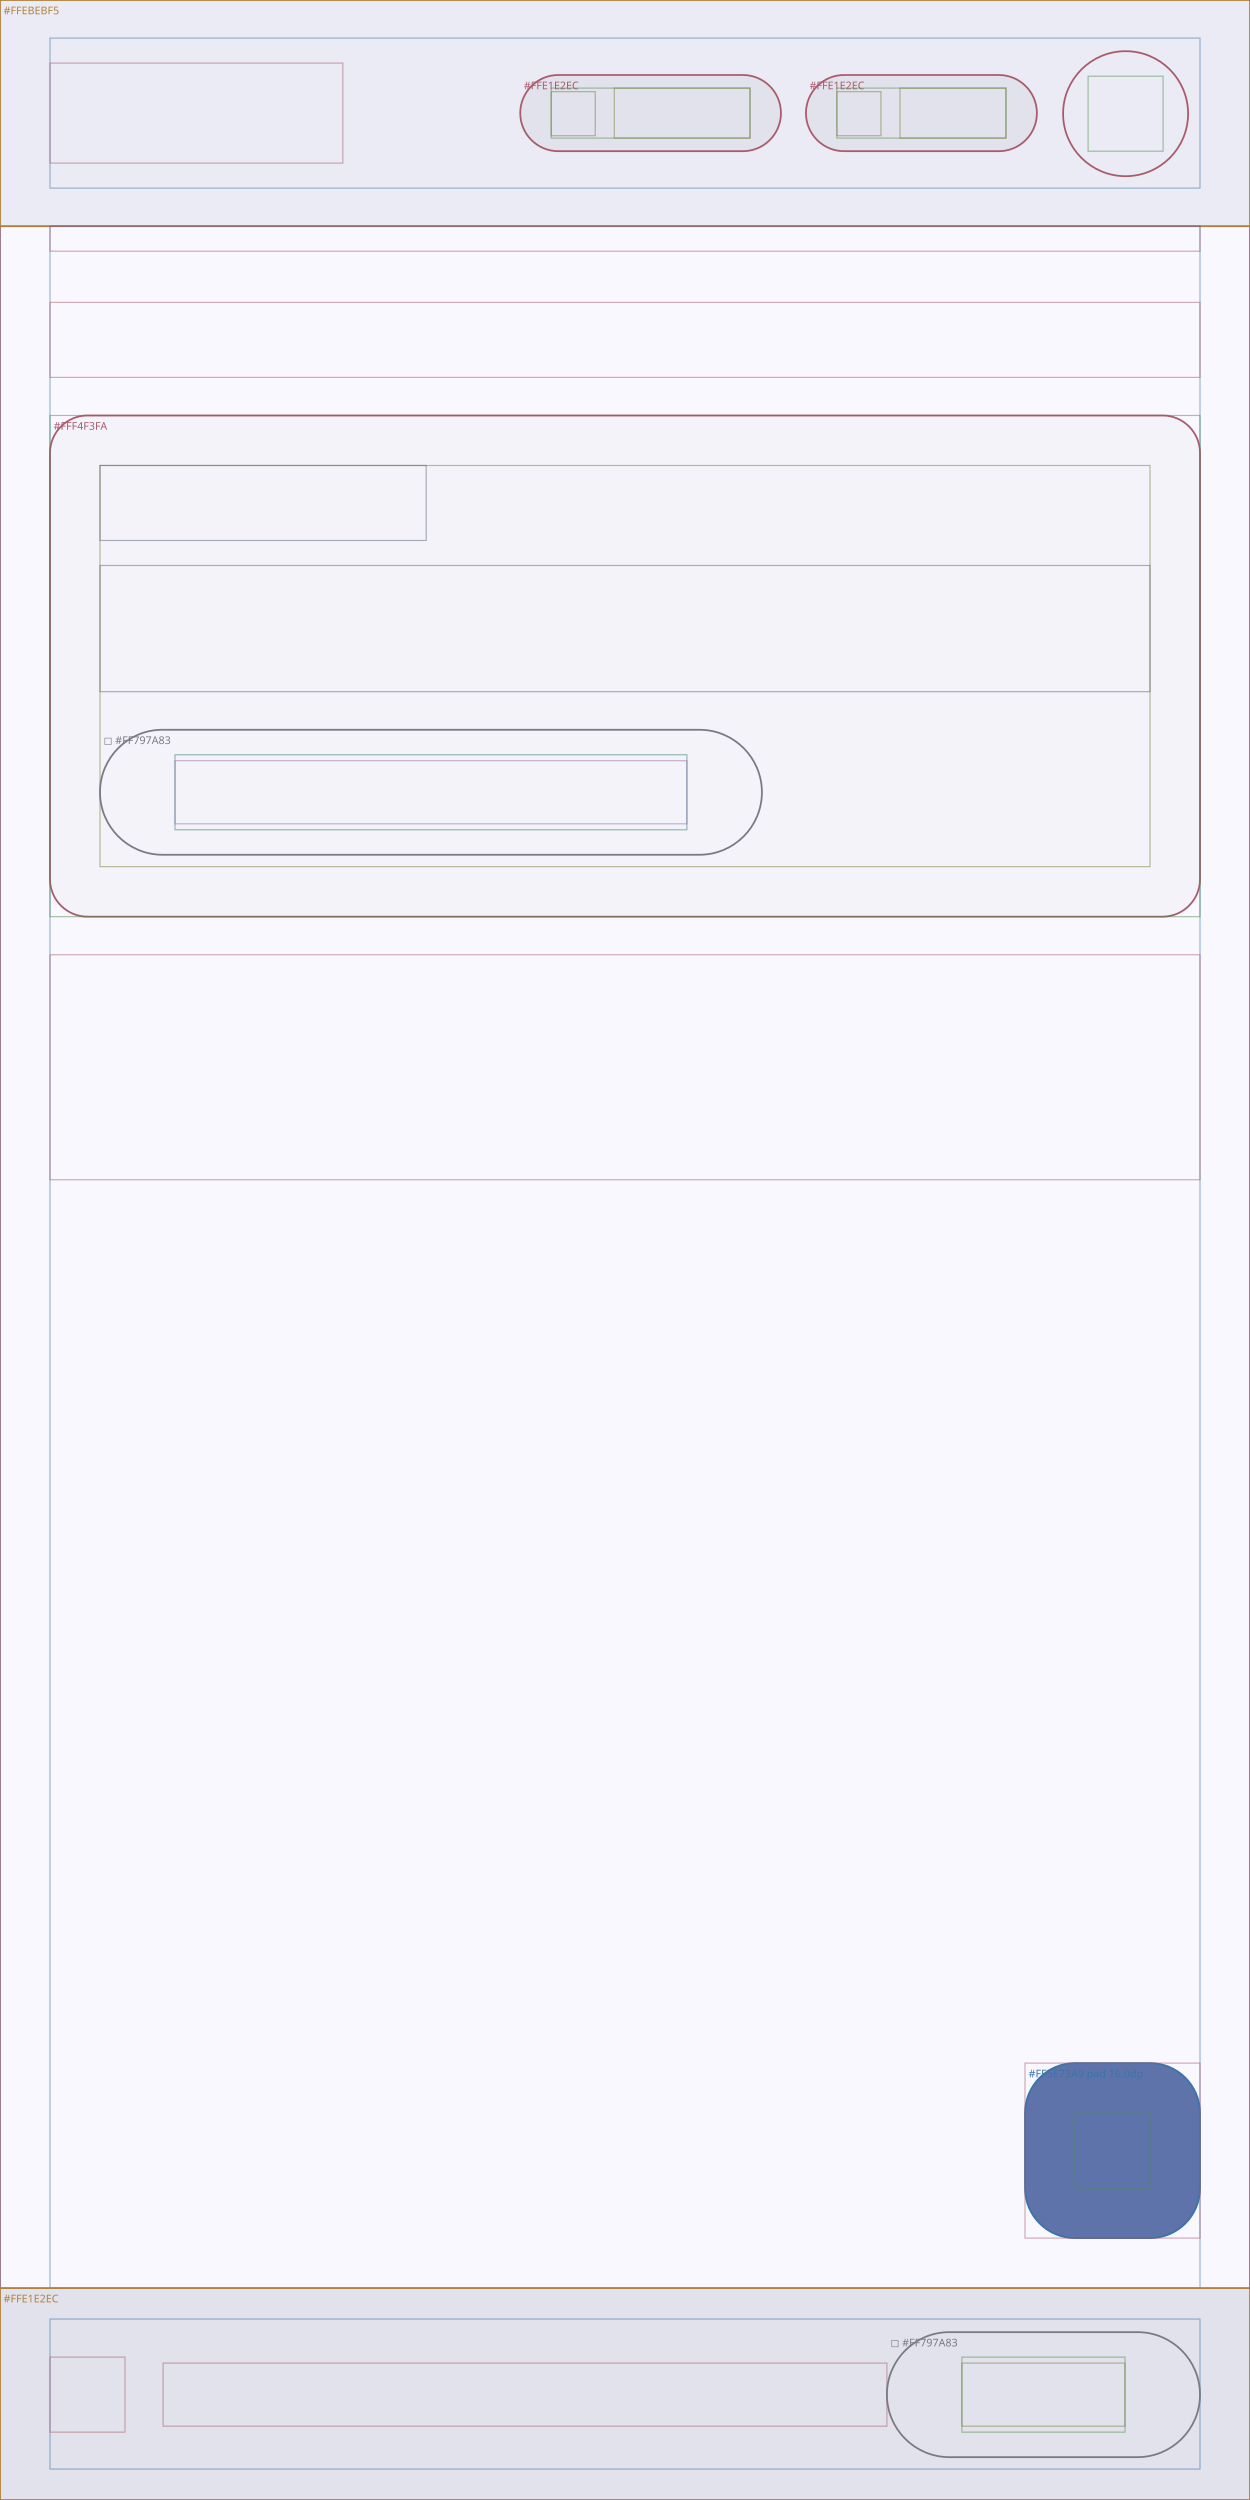
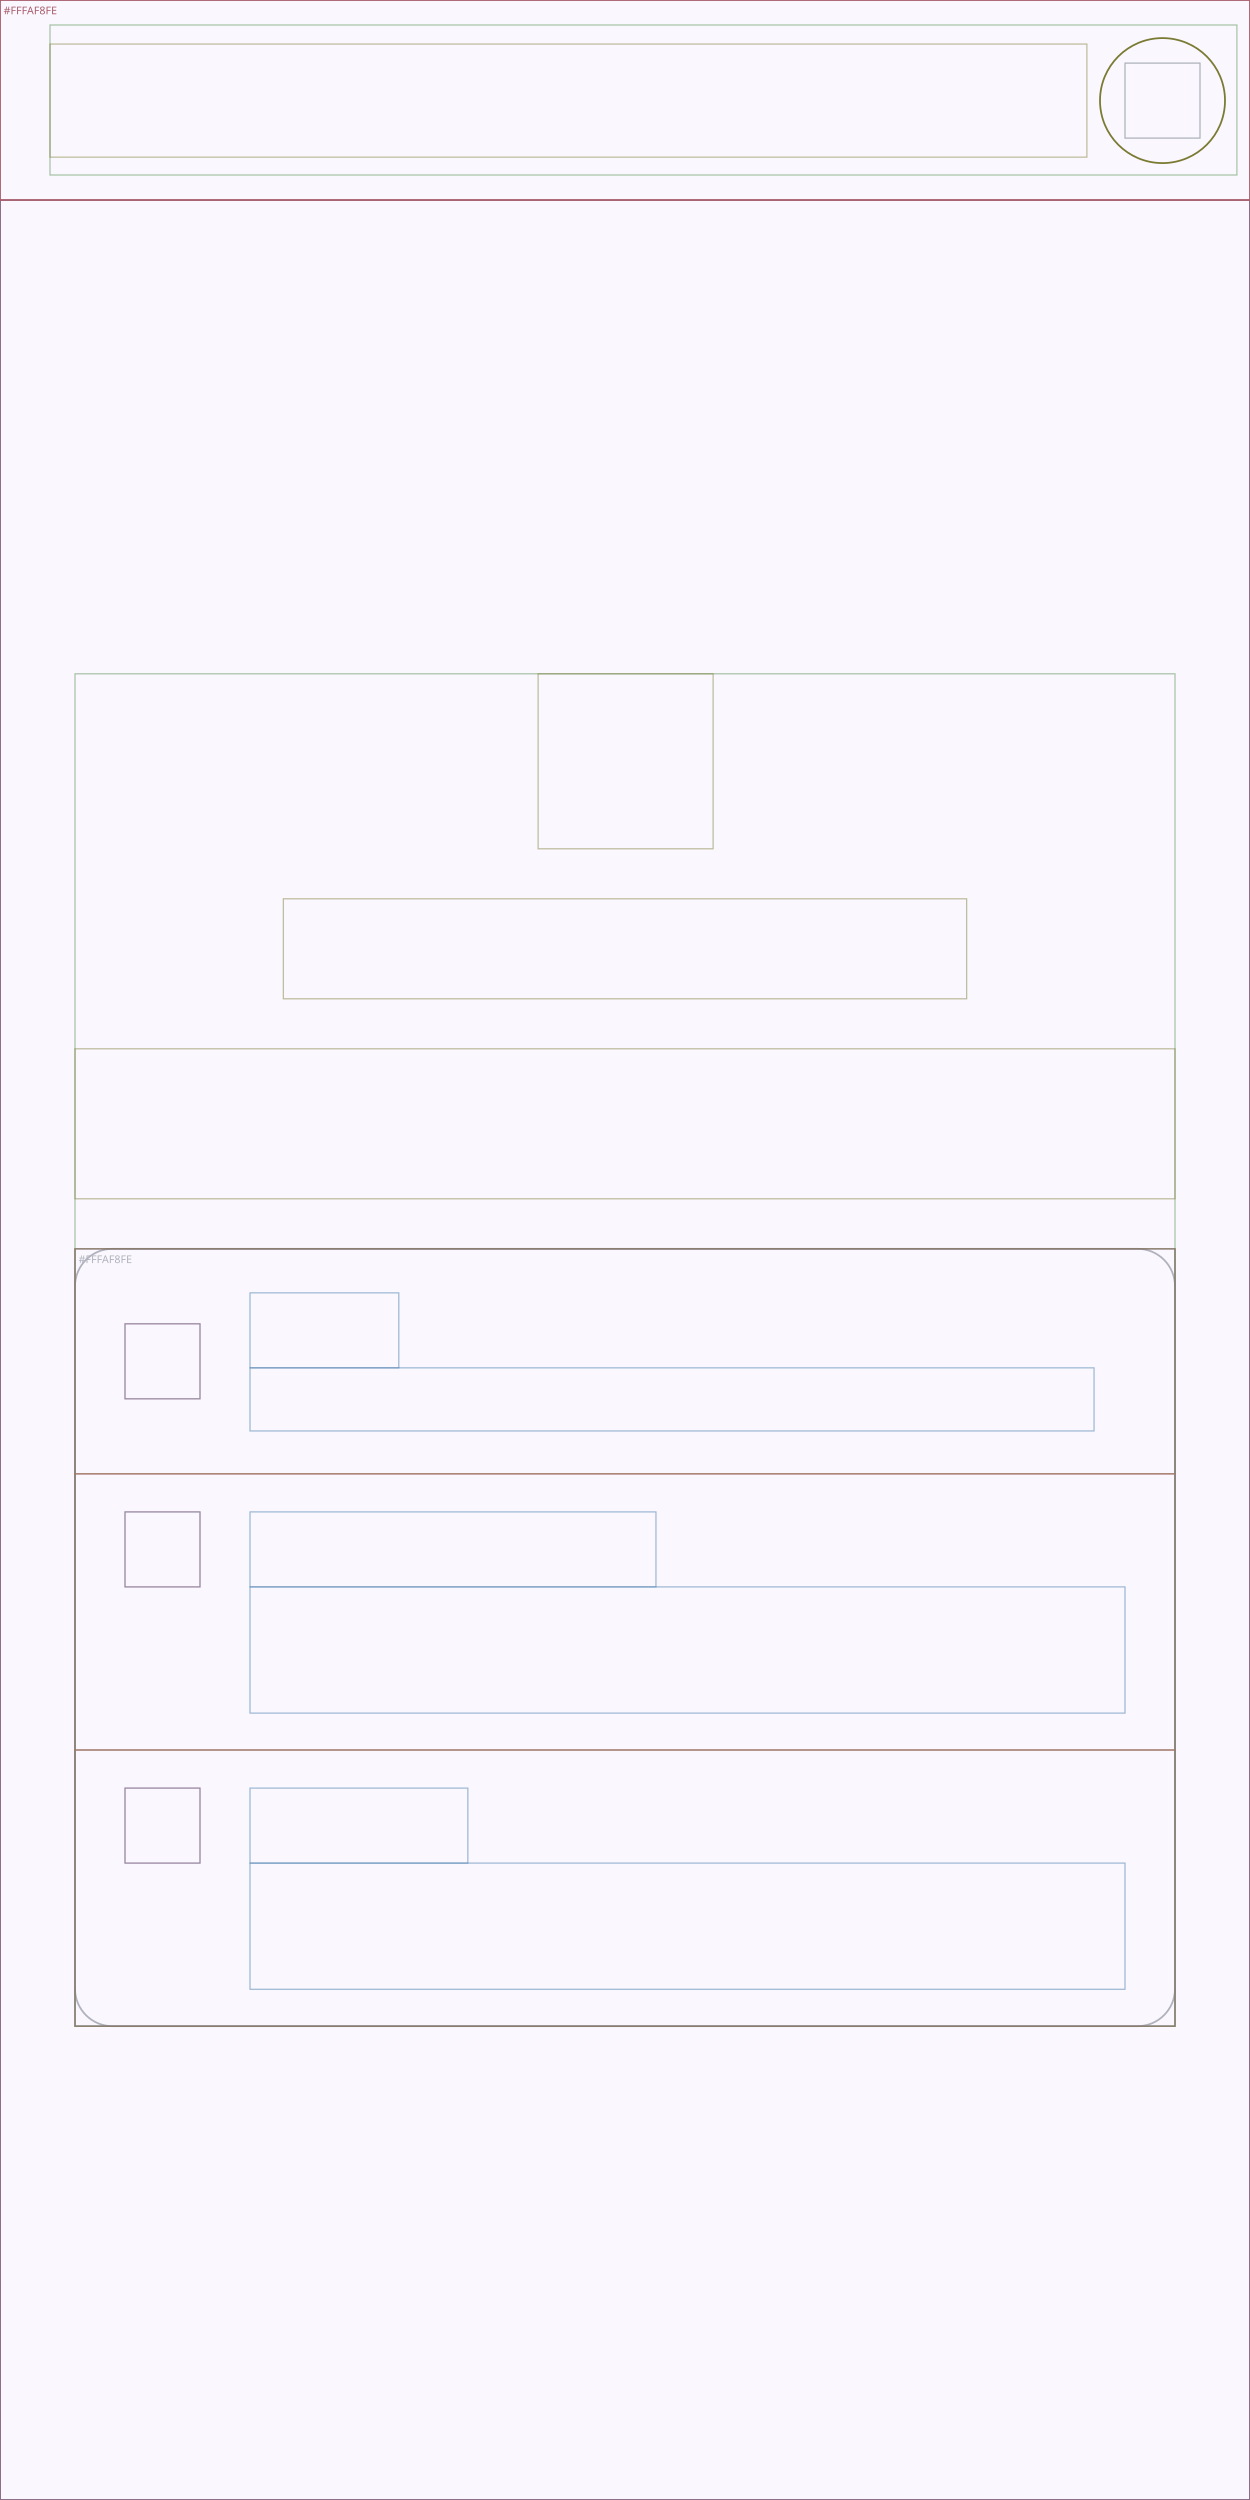
<svg xmlns="http://www.w3.org/2000/svg" viewBox="0 0 1050 2100" width="1050" height="2100" role="img" aria-label="Home/Empty layout wireframe">
  <rect width="1050" height="2100" fill="#ffffff" />
  <g>
    <rect x="0" y="0" width="1050" height="2100" fill="none" fill-opacity="0" stroke="#5B6470" stroke-width="1" stroke-opacity="0.5" />
  </g>
  <g>
    <rect x="0" y="0" width="1050" height="2100" fill="none" fill-opacity="0" stroke="#2E7D6B" stroke-width="1" stroke-opacity="0.5" />
  </g>
  <g>
-     <rect x="0" y="0" width="1050" height="2100" fill="#FAF8FF" fill-opacity="1" stroke="#8E6BA8" stroke-width="1.5" stroke-opacity="1" />
-     <text x="3" y="12" font-family="system-ui, sans-serif" font-size="9" fill="#8E6BA8">#FFFAF8FF</text>
+     <rect x="0" y="0" width="1050" height="2100" fill="#FAF8FE" fill-opacity="1" stroke="#8E6BA8" stroke-width="1.5" stroke-opacity="1" />
+     <text x="3" y="12" font-family="system-ui, sans-serif" font-size="9" fill="#8E6BA8">#FFFAF8FE</text>
  </g>
  <g>
-     <rect x="0" y="0" width="1050" height="190" fill="#EBEBF5" fill-opacity="1" stroke="#B0813B" stroke-width="1.5" stroke-opacity="1" />
-     <text x="3" y="12" font-family="system-ui, sans-serif" font-size="9" fill="#B0813B">#FFEBEBF5</text>
+     <rect x="0" y="0" width="1050" height="2100" fill="none" fill-opacity="0" stroke="#B0813B" stroke-width="1" stroke-opacity="0.5" />
  </g>
  <g>
-     <rect x="42" y="32" width="966" height="126" fill="none" fill-opacity="0" stroke="#3B72A8" stroke-width="1" stroke-opacity="0.5" />
+     <rect x="0" y="0" width="1050" height="2100" fill="none" fill-opacity="0" stroke="#3B72A8" stroke-width="1" stroke-opacity="0.5" />
  </g>
  <g>
-     <rect x="42" y="53" width="246" height="84" fill="none" fill-opacity="0" stroke="#A85B6B" stroke-width="1" stroke-opacity="0.5" />
+     <rect x="0" y="168" width="1050" height="1932" fill="none" fill-opacity="0" stroke="#A85B6B" stroke-width="1" stroke-opacity="0.5" />
  </g>
  <g>
-     <path d="M468.999,63 H624.001 A31.999,31.999 0 0 1 656,94.999 V95.001 A31.999,31.999 0 0 1 624.001,127 H468.999 A31.999,31.999 0 0 1 437,95.001 V94.999 A31.999,31.999 0 0 1 468.999,63 Z" fill="#E1E2EC" fill-opacity="1" stroke="#A85B6B" stroke-width="1.5" stroke-opacity="1" />
-     <text x="440" y="75" font-family="system-ui, sans-serif" font-size="9" fill="#A85B6B">#FFE1E2EC</text>
+     <rect x="63" y="566" width="924" height="1136" fill="none" fill-opacity="0" stroke="#4F8A4A" stroke-width="1" stroke-opacity="0.5" />
  </g>
  <g>
-     <rect x="463" y="74" width="167" height="42" fill="none" fill-opacity="0" stroke="#4F8A4A" stroke-width="1" stroke-opacity="0.5" />
+     <rect x="452" y="566" width="147" height="147" fill="none" fill-opacity="0" stroke="#7A7A33" stroke-width="1" stroke-opacity="0.5" />
  </g>
  <g>
-     <rect x="463" y="77" width="37" height="37" fill="none" fill-opacity="0" stroke="#7A7A33" stroke-width="1" stroke-opacity="0.5" />
+     <rect x="238" y="755" width="574" height="84" fill="none" fill-opacity="0" stroke="#7A7A33" stroke-width="1" stroke-opacity="0.5" />
  </g>
  <g>
-     <rect x="516" y="74" width="114" height="42" fill="none" fill-opacity="0" stroke="#7A7A33" stroke-width="1" stroke-opacity="0.5" />
+     <rect x="63" y="881" width="924" height="126" fill="none" fill-opacity="0" stroke="#7A7A33" stroke-width="1" stroke-opacity="0.5" />
  </g>
  <g>
-     <path d="M708.999,63 H839.001 A31.999,31.999 0 0 1 871,94.999 V95.001 A31.999,31.999 0 0 1 839.001,127 H708.999 A31.999,31.999 0 0 1 677,95.001 V94.999 A31.999,31.999 0 0 1 708.999,63 Z" fill="#E1E2EC" fill-opacity="1" stroke="#A85B6B" stroke-width="1.5" stroke-opacity="1" />
-     <text x="680" y="75" font-family="system-ui, sans-serif" font-size="9" fill="#A85B6B">#FFE1E2EC</text>
+     <path d="M94.5,1049 H955.5 A31.5,31.5 0 0 1 987,1080.5 V1670.5 A31.5,31.5 0 0 1 955.5,1702 H94.5 A31.5,31.5 0 0 1 63,1670.5 V1080.5 A31.5,31.5 0 0 1 94.5,1049 Z" fill="#FAF8FE" fill-opacity="1" stroke="#B0B1BC" stroke-width="1.5" stroke-opacity="1" />
+     <text x="66" y="1061" font-family="system-ui, sans-serif" font-size="9" fill="#B0B1BC">#FFFAF8FE</text>
  </g>
  <g>
-     <rect x="703" y="74" width="142" height="42" fill="none" fill-opacity="0" stroke="#4F8A4A" stroke-width="1" stroke-opacity="0.5" />
+     <rect x="63" y="1049" width="924" height="653" fill="none" fill-opacity="0" stroke="#5B6470" stroke-width="1" stroke-opacity="0.5" />
  </g>
  <g>
-     <rect x="703" y="77" width="37" height="37" fill="none" fill-opacity="0" stroke="#7A7A33" stroke-width="1" stroke-opacity="0.5" />
+     <rect x="63" y="1049" width="924" height="653" fill="none" fill-opacity="0" stroke="#2E7D6B" stroke-width="1" stroke-opacity="0.5" />
  </g>
  <g>
-     <rect x="756" y="74" width="89" height="42" fill="none" fill-opacity="0" stroke="#7A7A33" stroke-width="1" stroke-opacity="0.5" />
+     <rect x="63" y="1049" width="924" height="189" fill="none" fill-opacity="0" stroke="#8E6BA8" stroke-width="1" stroke-opacity="0.5" />
  </g>
  <g>
-     <path d="M945.5,43 H945.5 A52.5,52.5 0 0 1 998,95.5 V95.5 A52.5,52.5 0 0 1 945.5,148 H945.5 A52.5,52.5 0 0 1 893,95.5 V95.5 A52.5,52.5 0 0 1 945.5,43 Z" fill="none" fill-opacity="0" stroke="#A85B6B" stroke-width="1.5" stroke-opacity="1" />
+     <rect x="63" y="1049" width="924" height="189" fill="none" fill-opacity="0" stroke="#B0813B" stroke-width="1" stroke-opacity="0.5" />
  </g>
  <g>
-     <rect x="914" y="64" width="63" height="63" fill="none" fill-opacity="0" stroke="#4F8A4A" stroke-width="1" stroke-opacity="0.5" />
+     <rect x="105" y="1112" width="63" height="63" fill="none" fill-opacity="0" stroke="#3B72A8" stroke-width="1" stroke-opacity="0.5" />
  </g>
  <g>
-     <rect x="0" y="190" width="1050" height="1732" fill="none" fill-opacity="0" stroke="#B0813B" stroke-width="1" stroke-opacity="0.5" />
+     <rect x="105" y="1112" width="63" height="63" fill="none" fill-opacity="0" stroke="#A85B6B" stroke-width="1" stroke-opacity="0.5" />
  </g>
  <g>
-     <rect x="42" y="190" width="966" height="1732" fill="none" fill-opacity="0" stroke="#3B72A8" stroke-width="1" stroke-opacity="0.5" />
+     <rect x="210" y="1086" width="125" height="63" fill="none" fill-opacity="0" stroke="#3B72A8" stroke-width="1" stroke-opacity="0.5" />
  </g>
  <g>
-     <rect x="42" y="190" width="966" height="21" fill="none" fill-opacity="0" stroke="#A85B6B" stroke-width="1" stroke-opacity="0.5" />
+     <rect x="210" y="1149" width="709" height="53" fill="none" fill-opacity="0" stroke="#3B72A8" stroke-width="1" stroke-opacity="0.5" />
  </g>
  <g>
-     <rect x="42" y="254" width="966" height="63" fill="none" fill-opacity="0" stroke="#A85B6B" stroke-width="1" stroke-opacity="0.5" />
+     <rect x="63" y="1238" width="924" height="232" fill="none" fill-opacity="0" stroke="#8E6BA8" stroke-width="1" stroke-opacity="0.5" />
  </g>
  <g>
-     <path d="M73.5,349 H976.5 A31.5,31.5 0 0 1 1008,380.5 V738.5 A31.5,31.5 0 0 1 976.5,770 H73.5 A31.5,31.5 0 0 1 42,738.5 V380.5 A31.5,31.5 0 0 1 73.5,349 Z" fill="#F4F3FA" fill-opacity="1" stroke="#A85B6B" stroke-width="1.5" stroke-opacity="1" />
-     <text x="45" y="361" font-family="system-ui, sans-serif" font-size="9" fill="#A85B6B">#FFF4F3FA</text>
+     <rect x="63" y="1238" width="924" height="232" fill="none" fill-opacity="0" stroke="#B0813B" stroke-width="1" stroke-opacity="0.5" />
  </g>
  <g>
-     <rect x="42" y="349" width="966" height="421" fill="none" fill-opacity="0" stroke="#4F8A4A" stroke-width="1" stroke-opacity="0.5" />
+     <rect x="105" y="1270" width="63" height="63" fill="none" fill-opacity="0" stroke="#3B72A8" stroke-width="1" stroke-opacity="0.5" />
  </g>
  <g>
-     <rect x="84" y="391" width="882" height="337" fill="none" fill-opacity="0" stroke="#7A7A33" stroke-width="1" stroke-opacity="0.5" />
+     <rect x="105" y="1270" width="63" height="63" fill="none" fill-opacity="0" stroke="#A85B6B" stroke-width="1" stroke-opacity="0.5" />
  </g>
  <g>
-     <rect x="84" y="391" width="274" height="63" fill="none" fill-opacity="0" stroke="#5B6470" stroke-width="1" stroke-opacity="0.5" />
+     <rect x="210" y="1270" width="341" height="63" fill="none" fill-opacity="0" stroke="#3B72A8" stroke-width="1" stroke-opacity="0.5" />
  </g>
  <g>
-     <rect x="84" y="475" width="882" height="106" fill="none" fill-opacity="0" stroke="#5B6470" stroke-width="1" stroke-opacity="0.5" />
+     <rect x="210" y="1333" width="735" height="106" fill="none" fill-opacity="0" stroke="#3B72A8" stroke-width="1" stroke-opacity="0.5" />
  </g>
  <g>
-     <path d="M136.5,613 H587.5 A52.5,52.5 0 0 1 640,665.5 V665.5 A52.5,52.5 0 0 1 587.5,718 H136.5 A52.5,52.5 0 0 1 84,665.5 V665.5 A52.5,52.5 0 0 1 136.5,613 Z" fill="none" fill-opacity="0" stroke="#797A83" stroke-width="1.5" stroke-opacity="1" />
-     <text x="87" y="625" font-family="system-ui, sans-serif" font-size="9" fill="#797A83">◻ #FF797A83</text>
+     <rect x="63" y="1470" width="924" height="232" fill="none" fill-opacity="0" stroke="#8E6BA8" stroke-width="1" stroke-opacity="0.5" />
  </g>
  <g>
-     <rect x="147" y="634" width="430" height="63" fill="none" fill-opacity="0" stroke="#2E7D6B" stroke-width="1" stroke-opacity="0.5" />
+     <rect x="63" y="1470" width="924" height="232" fill="none" fill-opacity="0" stroke="#B0813B" stroke-width="1" stroke-opacity="0.5" />
  </g>
  <g>
-     <rect x="147" y="639" width="430" height="53" fill="none" fill-opacity="0" stroke="#8E6BA8" stroke-width="1" stroke-opacity="0.5" />
+     <rect x="105" y="1502" width="63" height="63" fill="none" fill-opacity="0" stroke="#3B72A8" stroke-width="1" stroke-opacity="0.5" />
  </g>
  <g>
-     <rect x="42" y="802" width="966" height="189" fill="none" fill-opacity="0" stroke="#A85B6B" stroke-width="1" stroke-opacity="0.5" />
+     <rect x="105" y="1502" width="63" height="63" fill="none" fill-opacity="0" stroke="#A85B6B" stroke-width="1" stroke-opacity="0.5" />
  </g>
  <g>
-     <path d="M903,1733 H966 A42,42 0 0 1 1008,1775 V1838 A42,42 0 0 1 966,1880 H903 A42,42 0 0 1 861,1838 V1775 A42,42 0 0 1 903,1733 Z" fill="#5E73A9" fill-opacity="1" stroke="#3B72A8" stroke-width="1.5" stroke-opacity="1" />
-     <text x="864" y="1745" font-family="system-ui, sans-serif" font-size="9" fill="#3B72A8">#FF5E73A9  pad 16.0dp</text>
+     <rect x="210" y="1502" width="183" height="63" fill="none" fill-opacity="0" stroke="#3B72A8" stroke-width="1" stroke-opacity="0.5" />
  </g>
  <g>
-     <rect x="861" y="1733" width="147" height="147" fill="none" fill-opacity="0" stroke="#A85B6B" stroke-width="1" stroke-opacity="0.5" />
+     <rect x="210" y="1565" width="735" height="106" fill="none" fill-opacity="0" stroke="#3B72A8" stroke-width="1" stroke-opacity="0.5" />
  </g>
  <g>
-     <rect x="903" y="1775" width="63" height="63" fill="none" fill-opacity="0" stroke="#4F8A4A" stroke-width="1" stroke-opacity="0.5" />
+     <rect x="0" y="0" width="1050" height="168" fill="none" fill-opacity="0" stroke="#3B72A8" stroke-width="1" stroke-opacity="0.5" />
  </g>
  <g>
-     <rect x="0" y="1922" width="1050" height="178" fill="#E1E2EC" fill-opacity="1" stroke="#B0813B" stroke-width="1.5" stroke-opacity="1" />
-     <text x="3" y="1934" font-family="system-ui, sans-serif" font-size="9" fill="#B0813B">#FFE1E2EC</text>
+     <rect x="0" y="0" width="1050" height="168" fill="#FAF8FE" fill-opacity="1" stroke="#A85B6B" stroke-width="1.5" stroke-opacity="1" />
+     <text x="3" y="12" font-family="system-ui, sans-serif" font-size="9" fill="#A85B6B">#FFFAF8FE</text>
  </g>
  <g>
-     <rect x="42" y="1948" width="966" height="126" fill="none" fill-opacity="0" stroke="#3B72A8" stroke-width="1" stroke-opacity="0.5" />
+     <rect x="42" y="21" width="997" height="126" fill="none" fill-opacity="0" stroke="#4F8A4A" stroke-width="1" stroke-opacity="0.5" />
  </g>
  <g>
-     <rect x="42" y="1980" width="63" height="63" fill="none" fill-opacity="0" stroke="#A85B6B" stroke-width="1" stroke-opacity="0.5" />
+     <rect x="42" y="37" width="871" height="95" fill="none" fill-opacity="0" stroke="#7A7A33" stroke-width="1" stroke-opacity="0.5" />
  </g>
  <g>
-     <rect x="137" y="1985" width="608" height="53" fill="none" fill-opacity="0" stroke="#A85B6B" stroke-width="1" stroke-opacity="0.5" />
+     <path d="M976.5,32 H976.5 A52.5,52.5 0 0 1 1029,84.5 V84.5 A52.5,52.5 0 0 1 976.5,137 H976.5 A52.5,52.5 0 0 1 924,84.5 V84.5 A52.5,52.5 0 0 1 976.5,32 Z" fill="none" fill-opacity="0" stroke="#7A7A33" stroke-width="1.5" stroke-opacity="1" />
  </g>
  <g>
-     <path d="M797.5,1959 H955.5 A52.5,52.5 0 0 1 1008,2011.5 V2011.5 A52.5,52.5 0 0 1 955.5,2064 H797.5 A52.5,52.5 0 0 1 745,2011.5 V2011.5 A52.5,52.5 0 0 1 797.5,1959 Z" fill="none" fill-opacity="0" stroke="#797A83" stroke-width="1.5" stroke-opacity="1" />
-     <text x="748" y="1971" font-family="system-ui, sans-serif" font-size="9" fill="#797A83">◻ #FF797A83</text>
-   </g>
-   <g>
-     <rect x="808" y="1980" width="137" height="63" fill="none" fill-opacity="0" stroke="#4F8A4A" stroke-width="1" stroke-opacity="0.5" />
-   </g>
-   <g>
-     <rect x="808" y="1985" width="137" height="53" fill="none" fill-opacity="0" stroke="#7A7A33" stroke-width="1" stroke-opacity="0.5" />
+     <rect x="945" y="53" width="63" height="63" fill="none" fill-opacity="0" stroke="#5B6470" stroke-width="1" stroke-opacity="0.5" />
  </g>
</svg>
